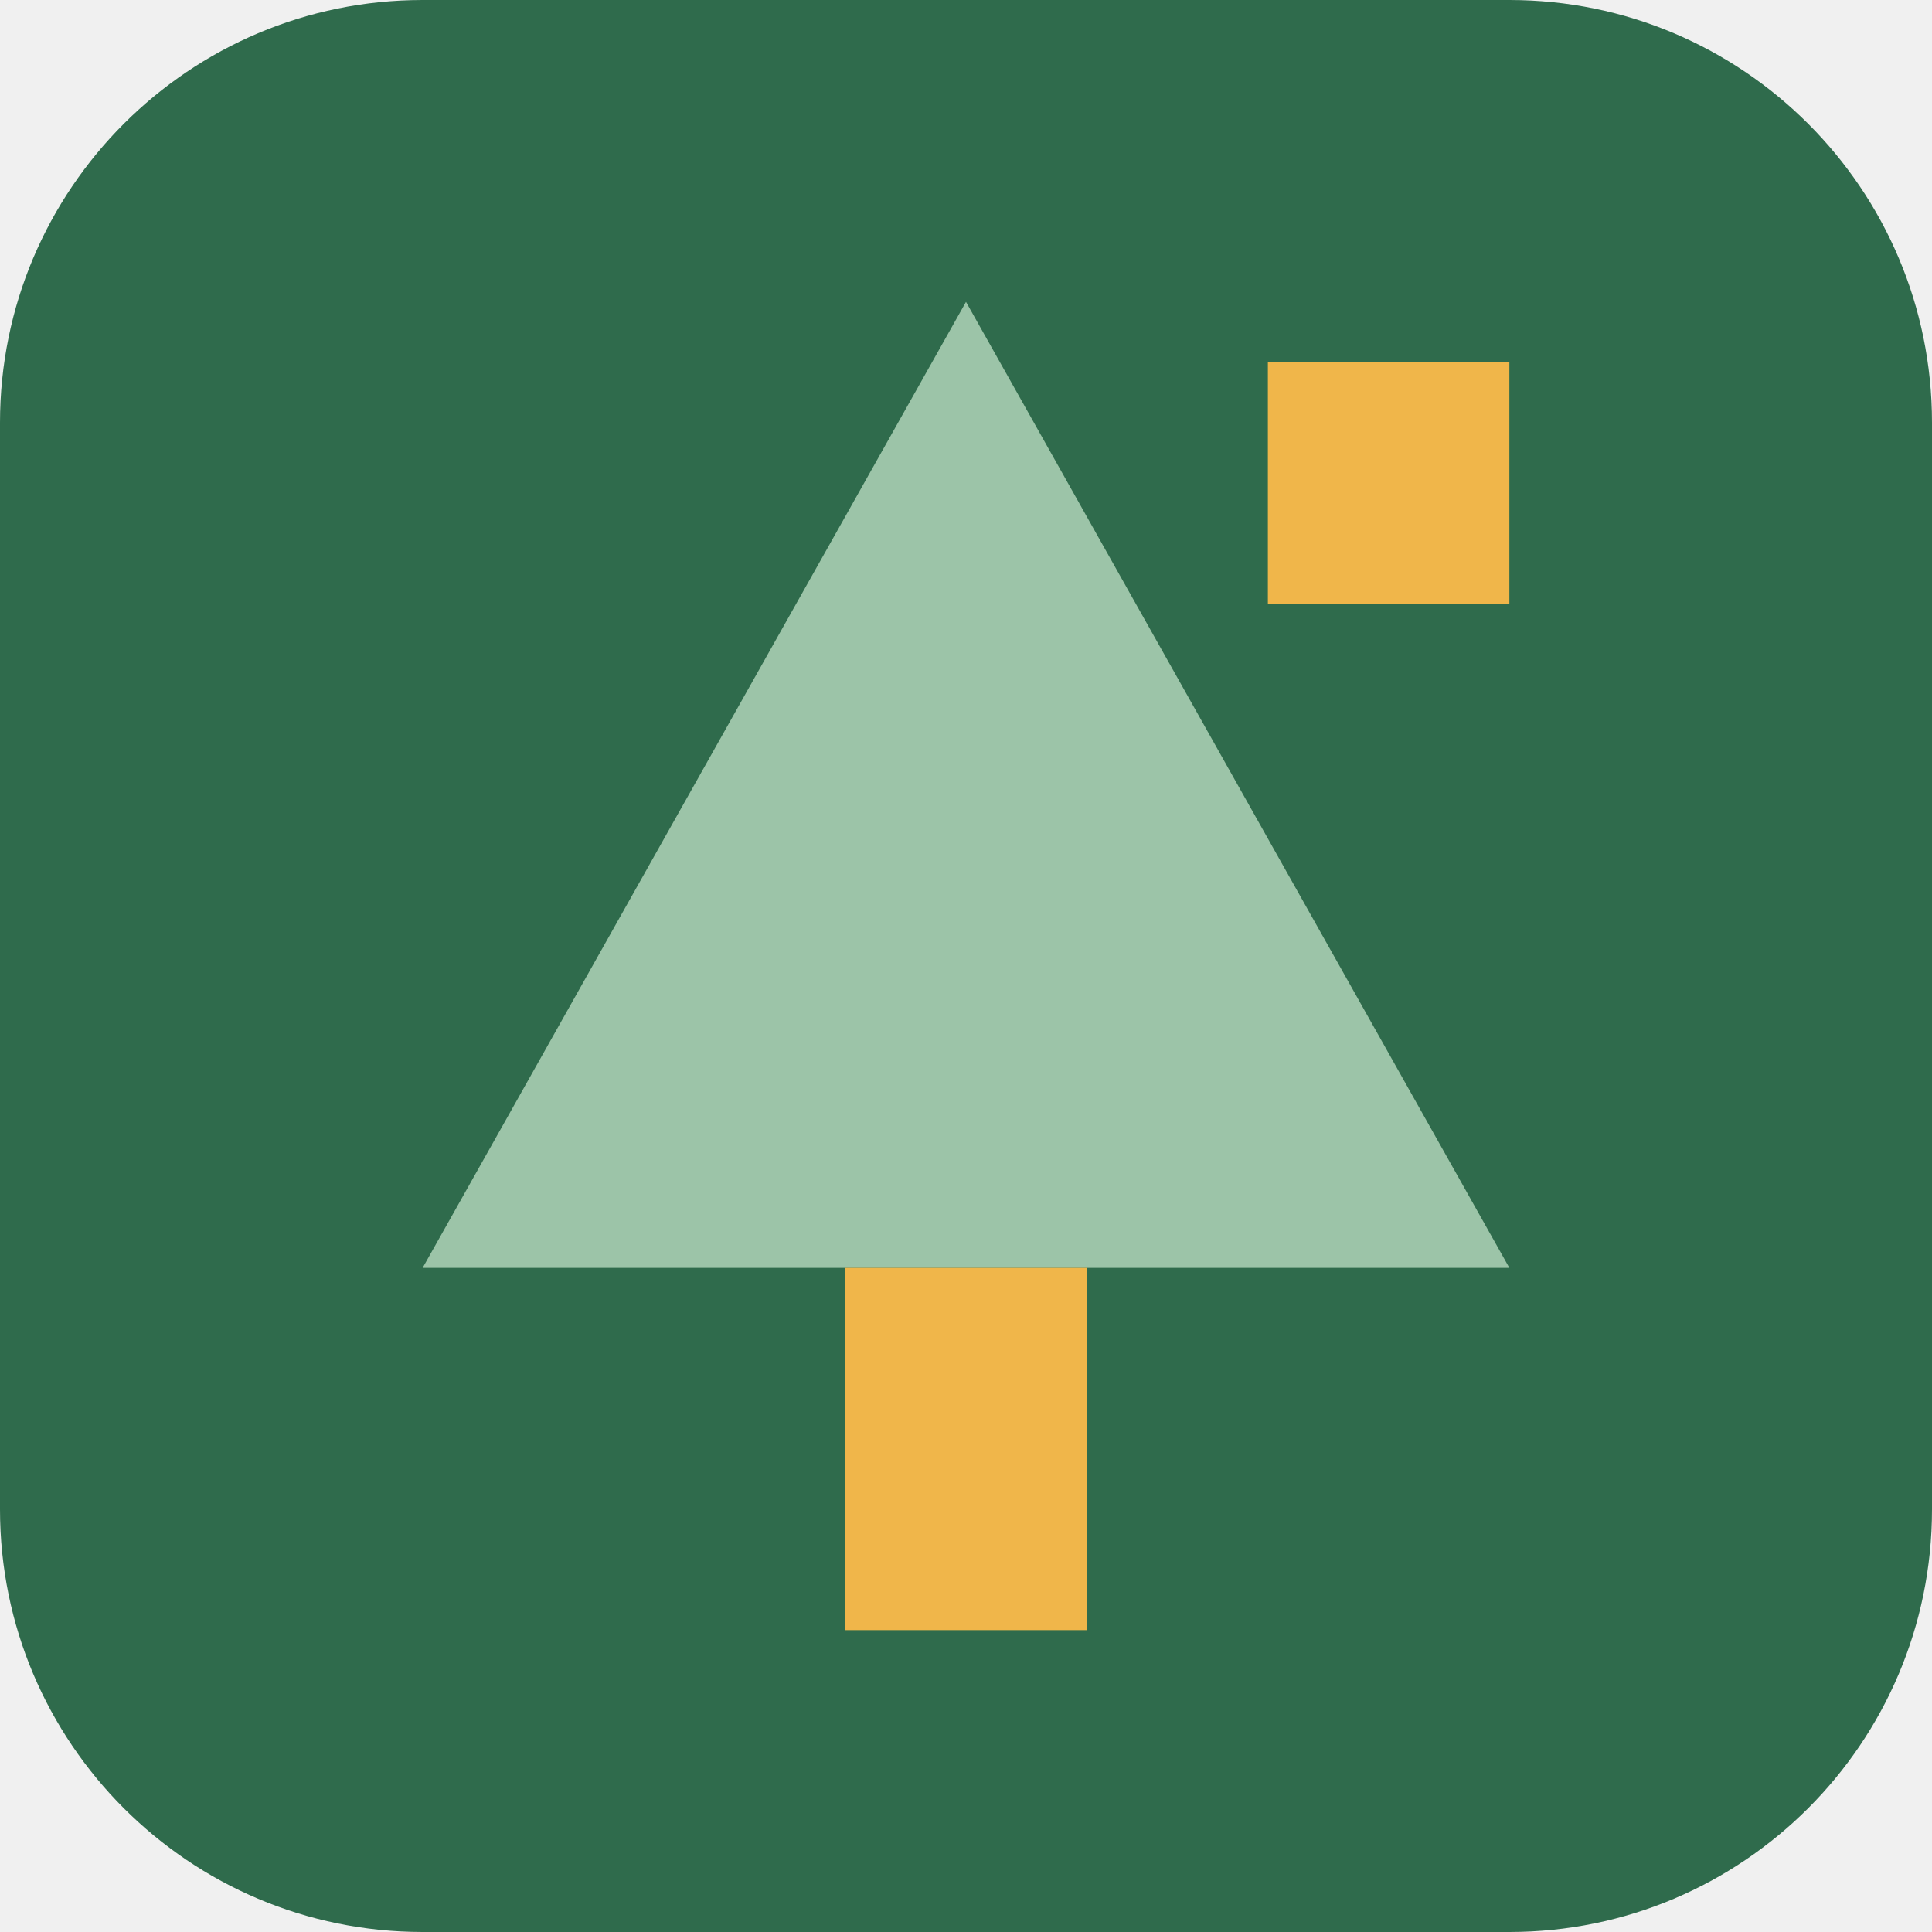
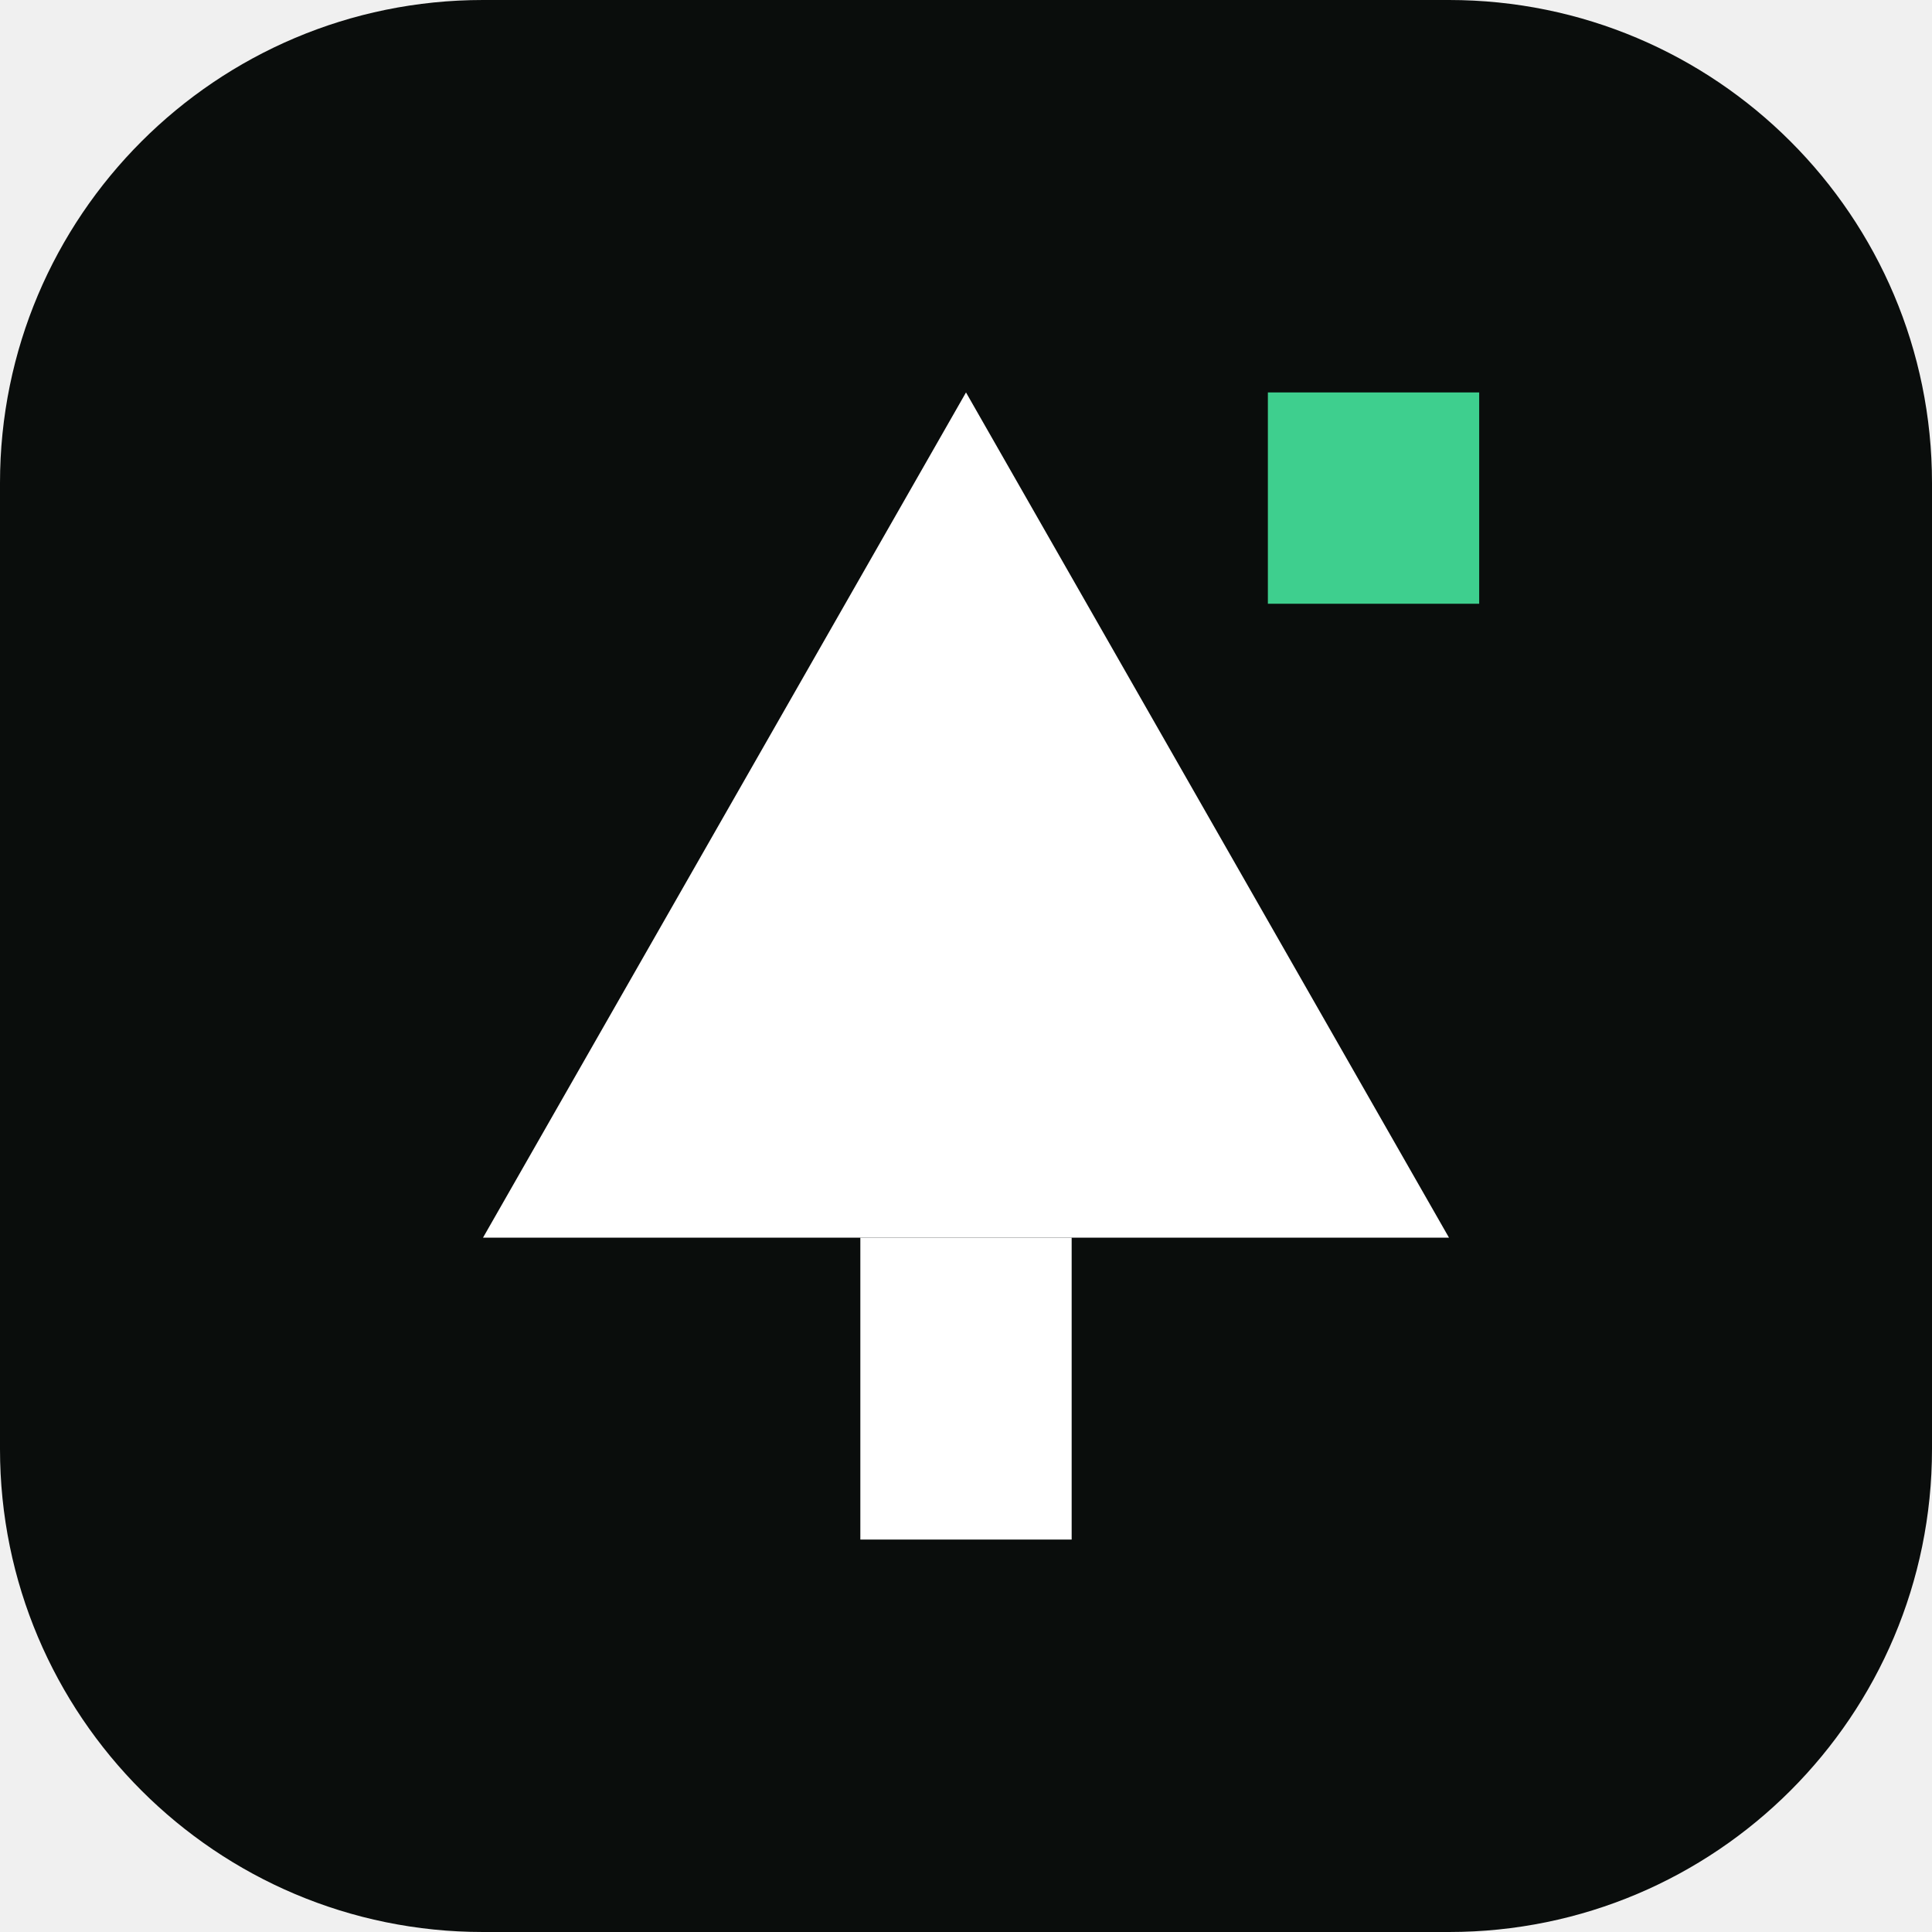
<svg xmlns="http://www.w3.org/2000/svg" viewBox="0 0 32 32">
-   <rect width="32" height="32" rx="7" fill="#2f6b4c" />
-   <path d="M16 5 L25 21 H7 Z" fill="#9cc4a8" />
-   <rect x="14" y="21" width="4" height="6" fill="#f0b64a" />
-   <rect x="21" y="6" width="4" height="4" fill="#f0b64a" />
+   <rect width="32" height="32" rx="8" fill="#0a0d0c" />
+   <path d="M16 6.5 L24 20.5 H8 Z" fill="#fff" />
+   <rect x="14.25" y="20.5" width="3.5" height="5" fill="#fff" />
+   <rect x="21" y="6.5" width="3.5" height="3.5" fill="#3ecf8e" />
</svg>
